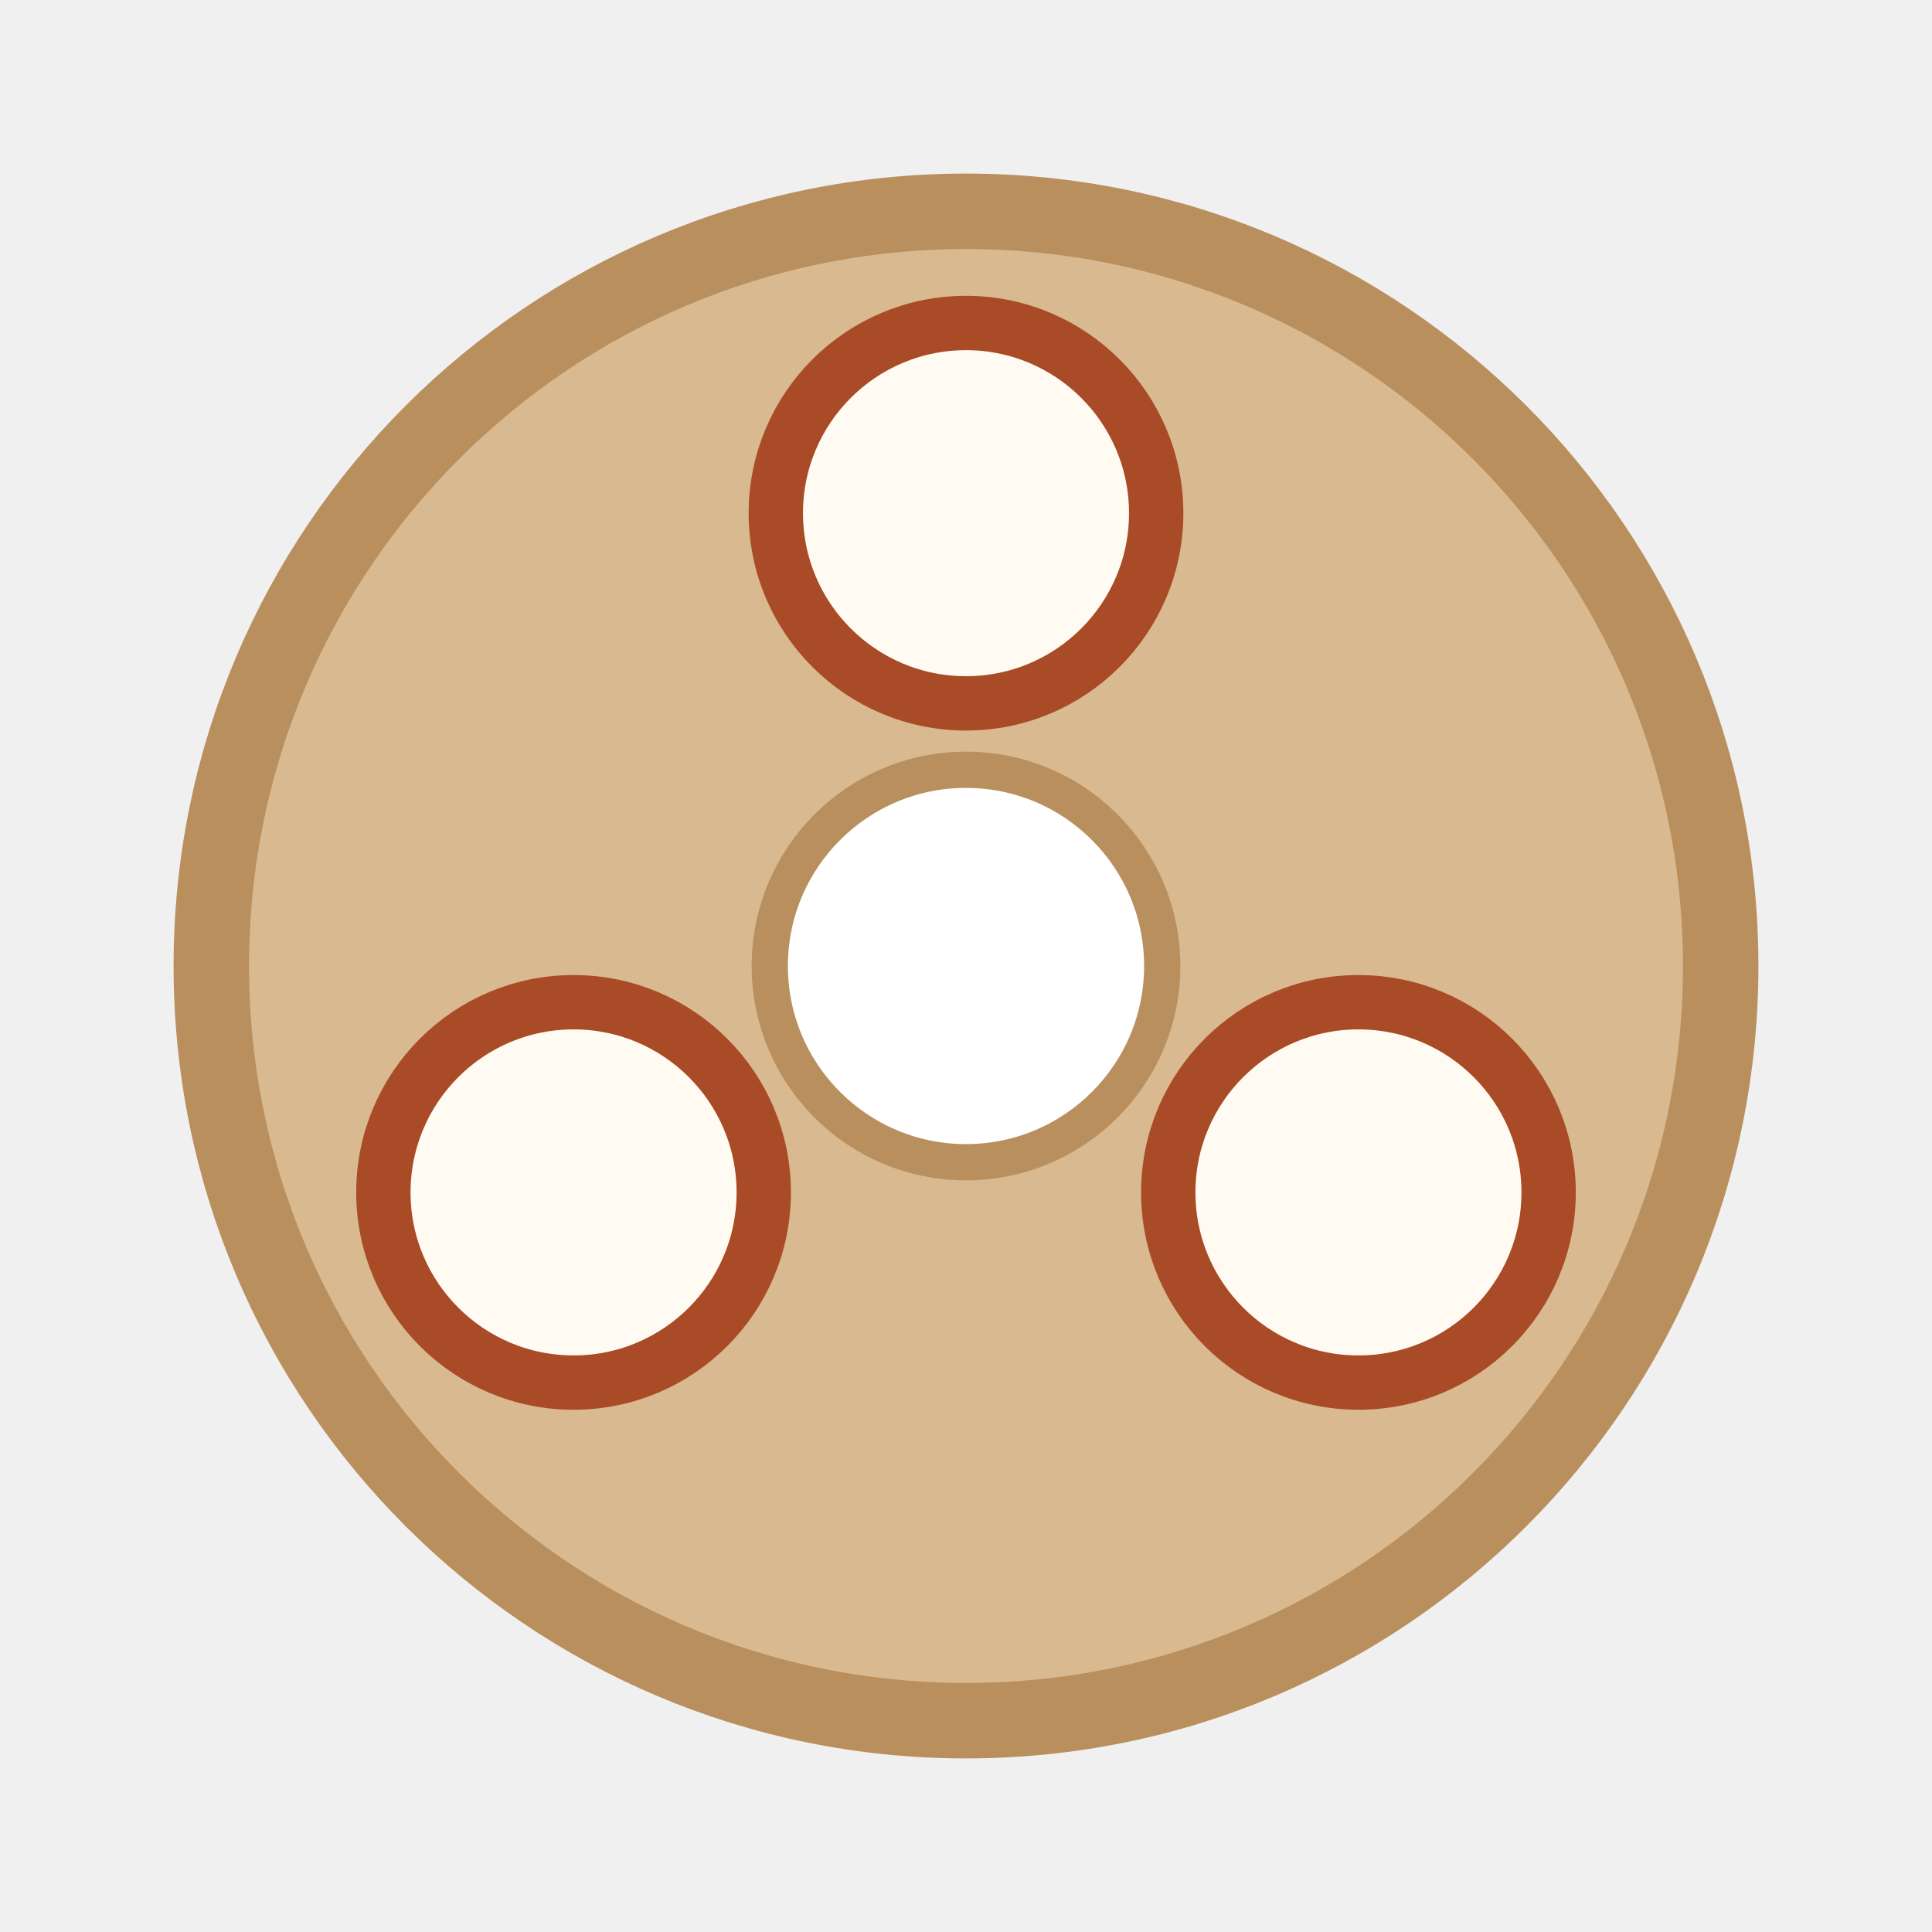
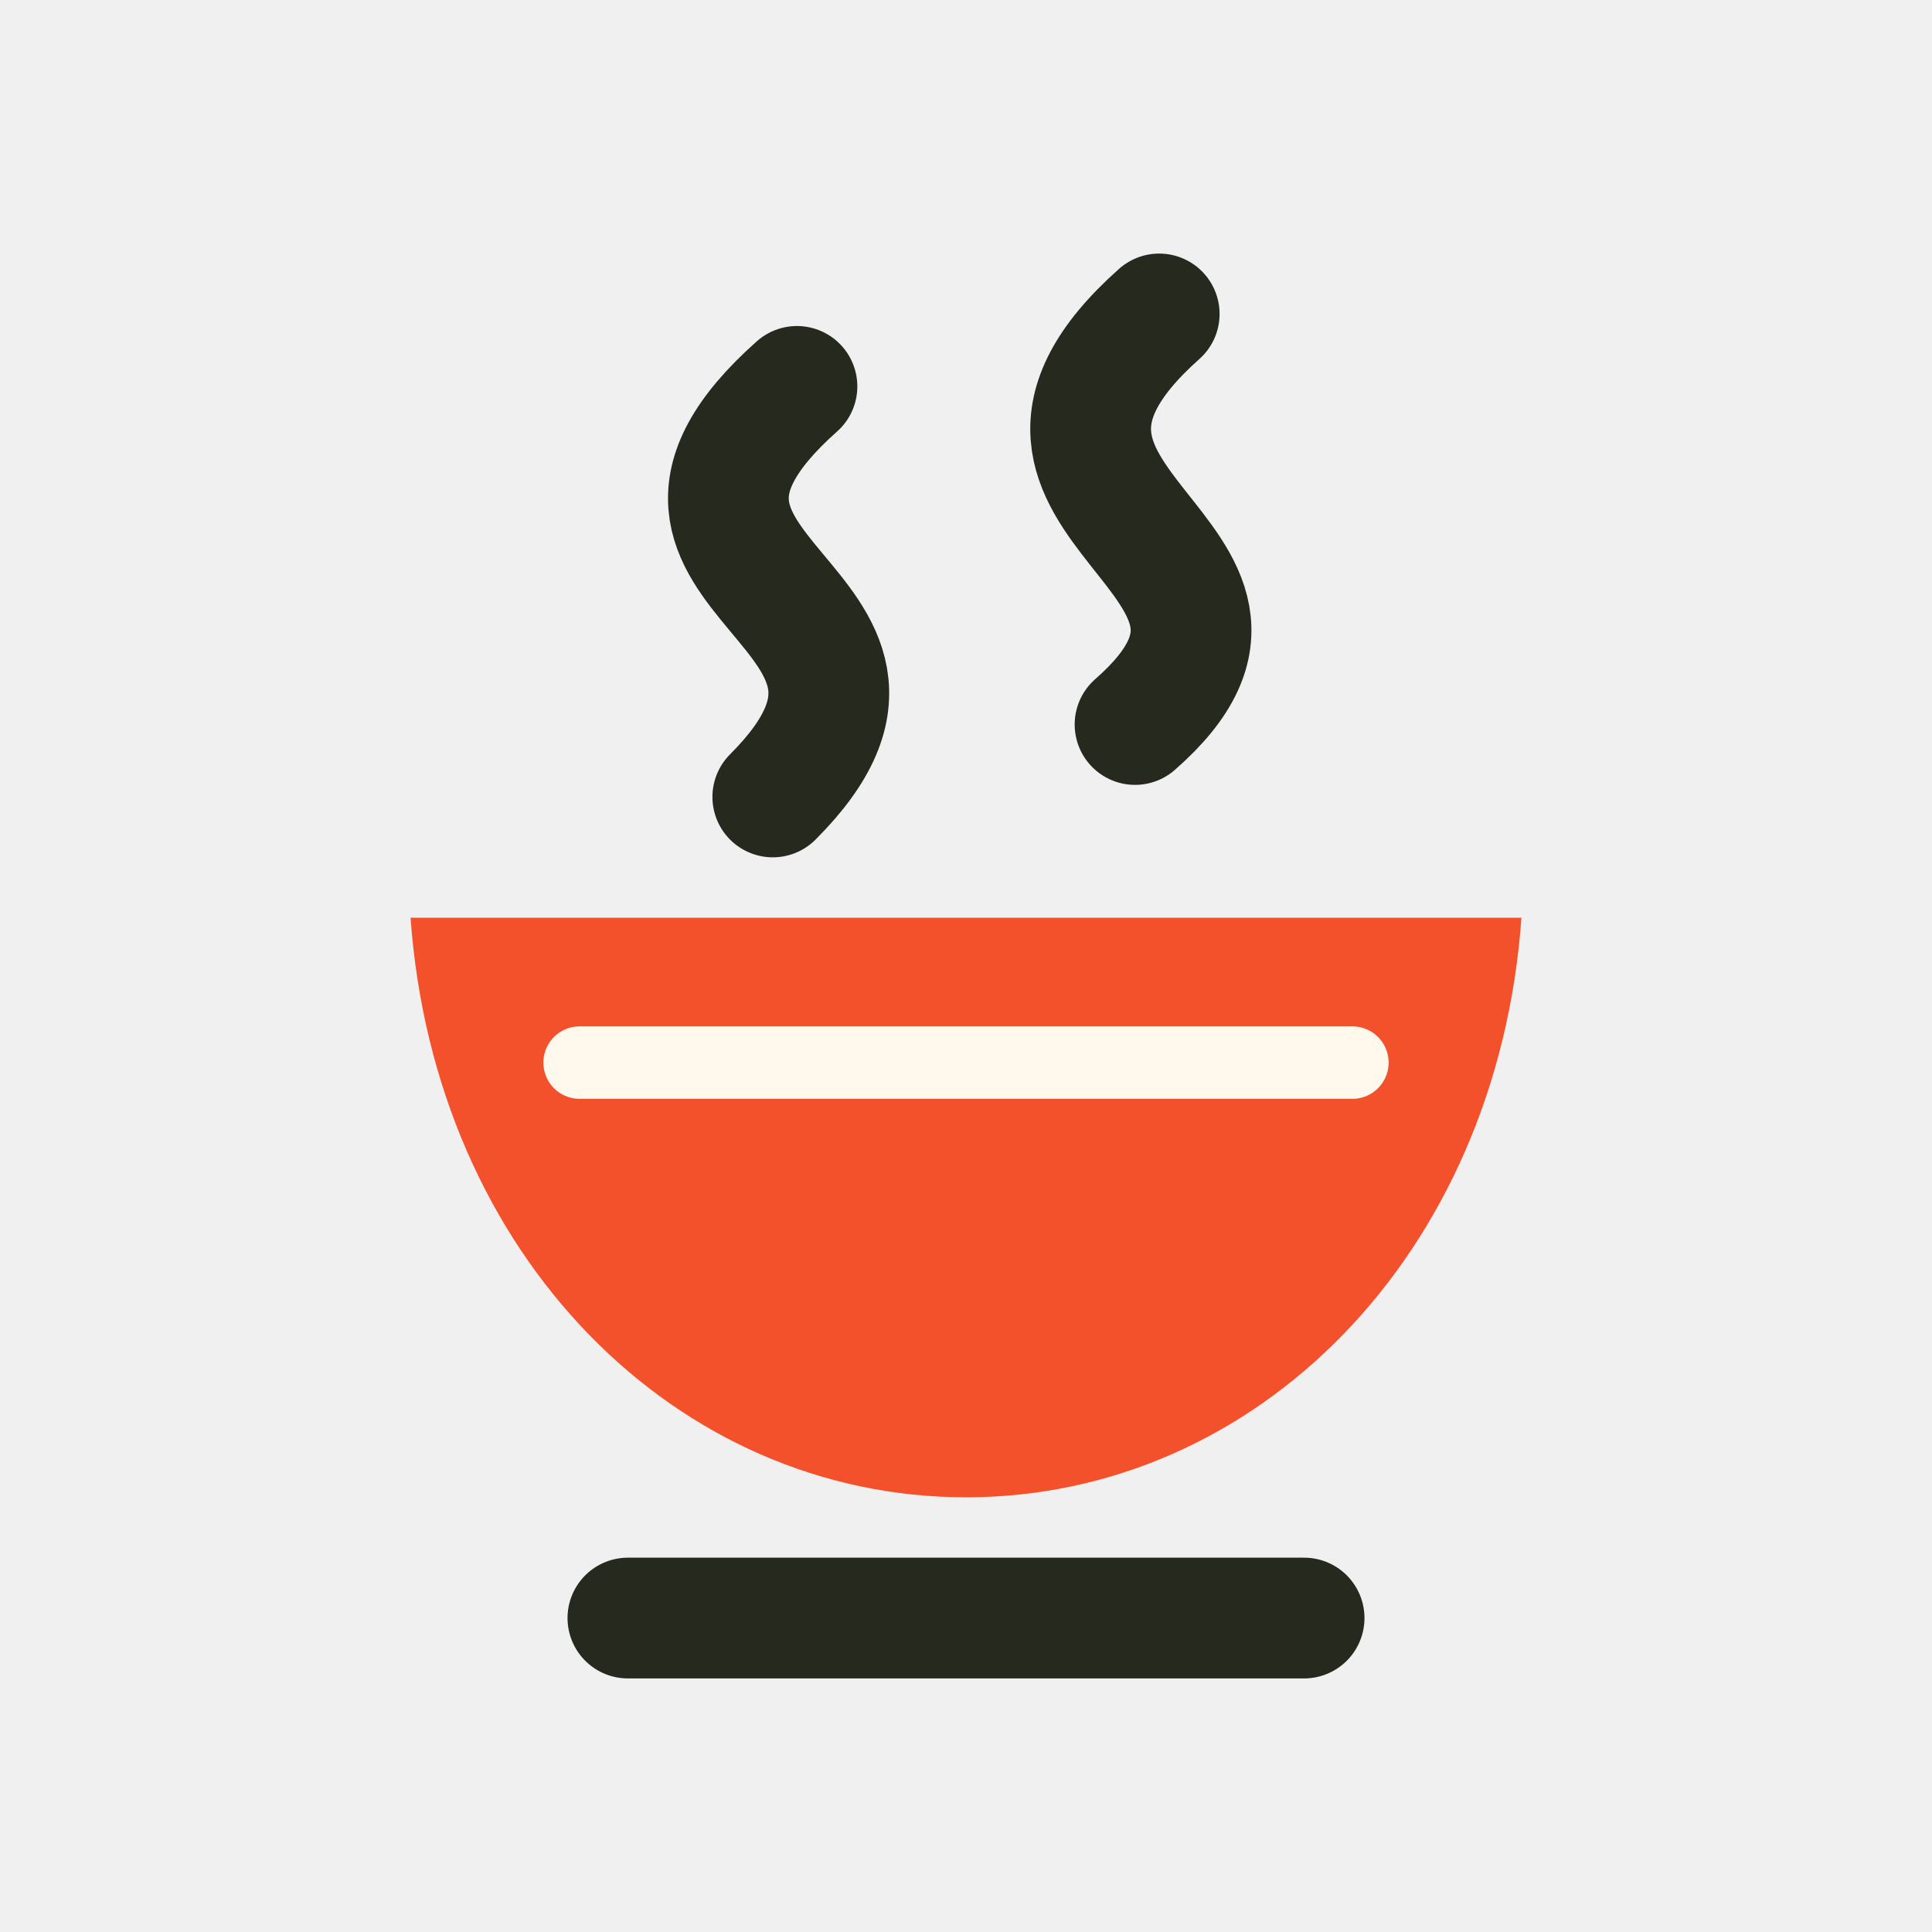
<svg xmlns="http://www.w3.org/2000/svg" width="1024" height="1024" viewBox="0 0 64 64">
-   <circle cx="32" cy="32" r="25" fill="#D9B98F" stroke="#B98F5E" stroke-width="2.5" />
-   <circle cx="32" cy="32" r="6.5" fill="#FFFFFF" stroke="#B98F5E" stroke-width="1.2" />
-   <circle cx="32" cy="17" r="6.3" fill="#FFFBF2" stroke="#A84B26" stroke-width="1.8" />
-   <circle cx="19" cy="39.5" r="6.3" fill="#FFFBF2" stroke="#A84B26" stroke-width="1.8" />
-   <circle cx="45" cy="39.5" r="6.3" fill="#FFFBF2" stroke="#A84B26" stroke-width="1.8" />
+   <g transform="translate(6.4 6.4) scale(.8)">
+     <path d="M9 30h46c-1 14-11 24-23 24S10 44 9 30Z" fill="#f3512c" />
+     <path d="M18 59h28" stroke="#26291e" stroke-width="5" stroke-linecap="round" />
+     <path d="M25 8c-9 8 7 9-1 17M40 5c-9 8 7 10-1 17" fill="none" stroke="#26291e" stroke-width="5" stroke-linecap="round" />
+     <path d="M16 36h32" stroke="#fff9ed" stroke-width="3" stroke-linecap="round" />
+   </g>
</svg>
